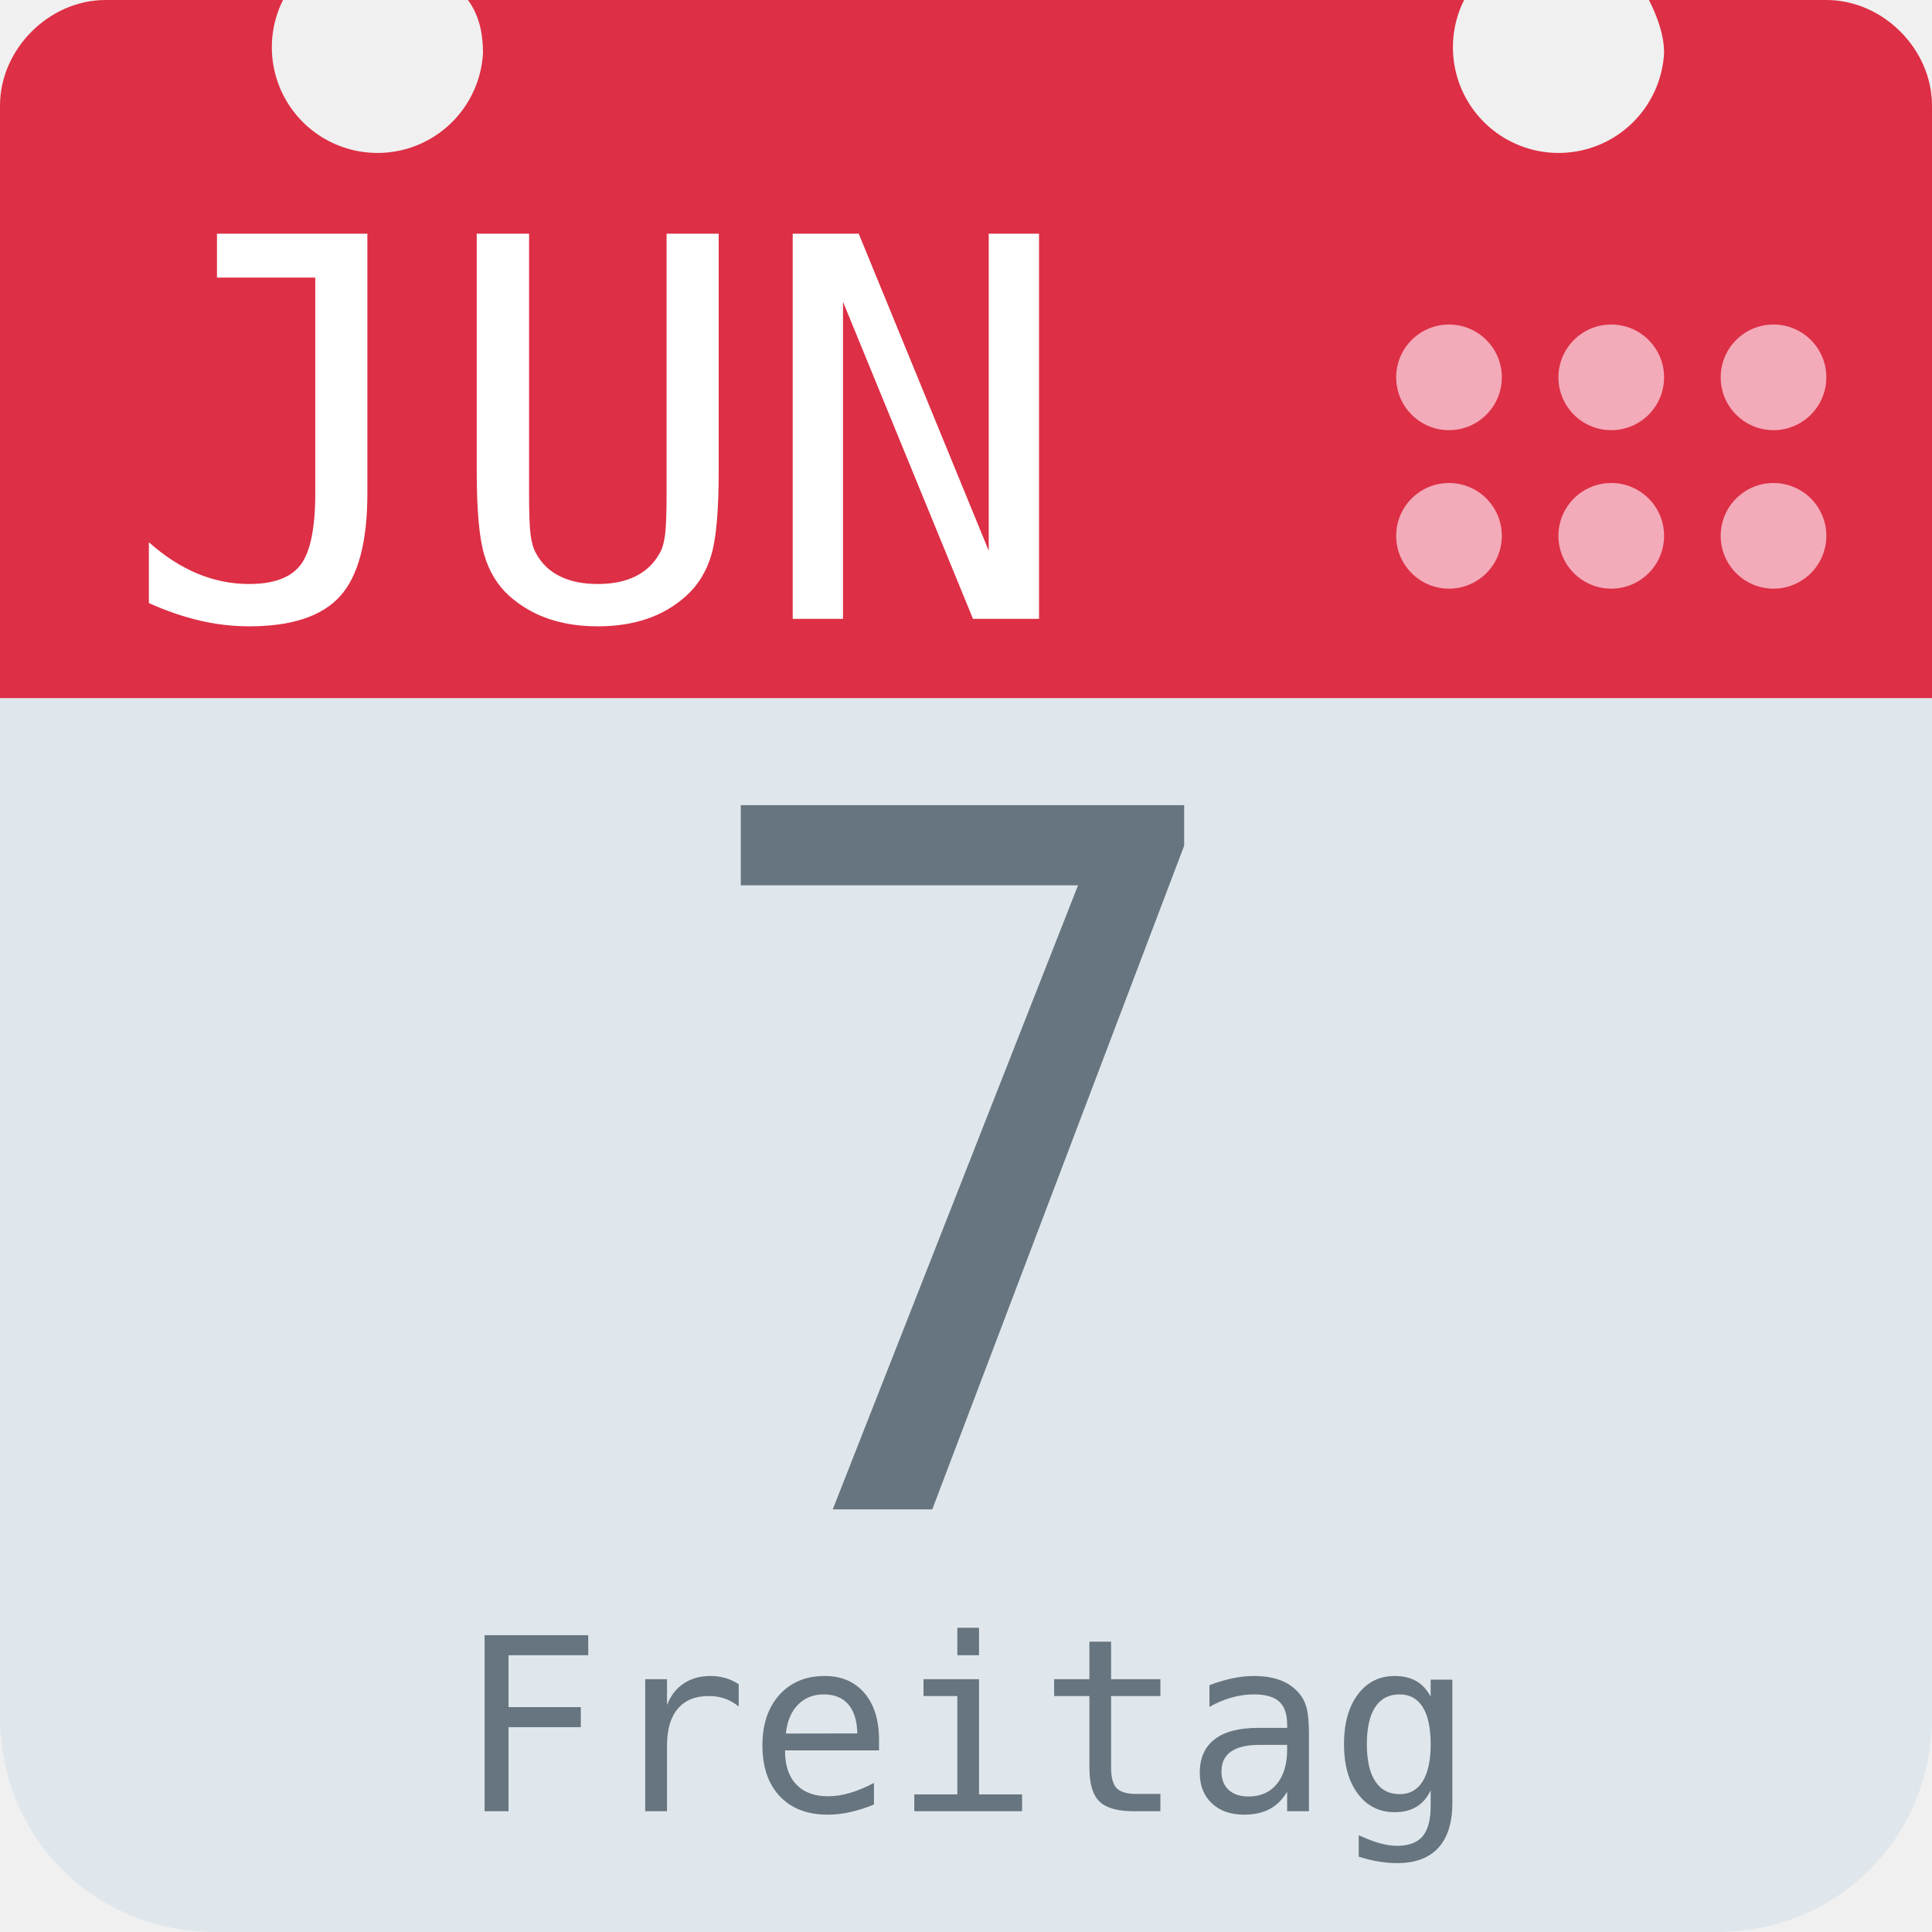
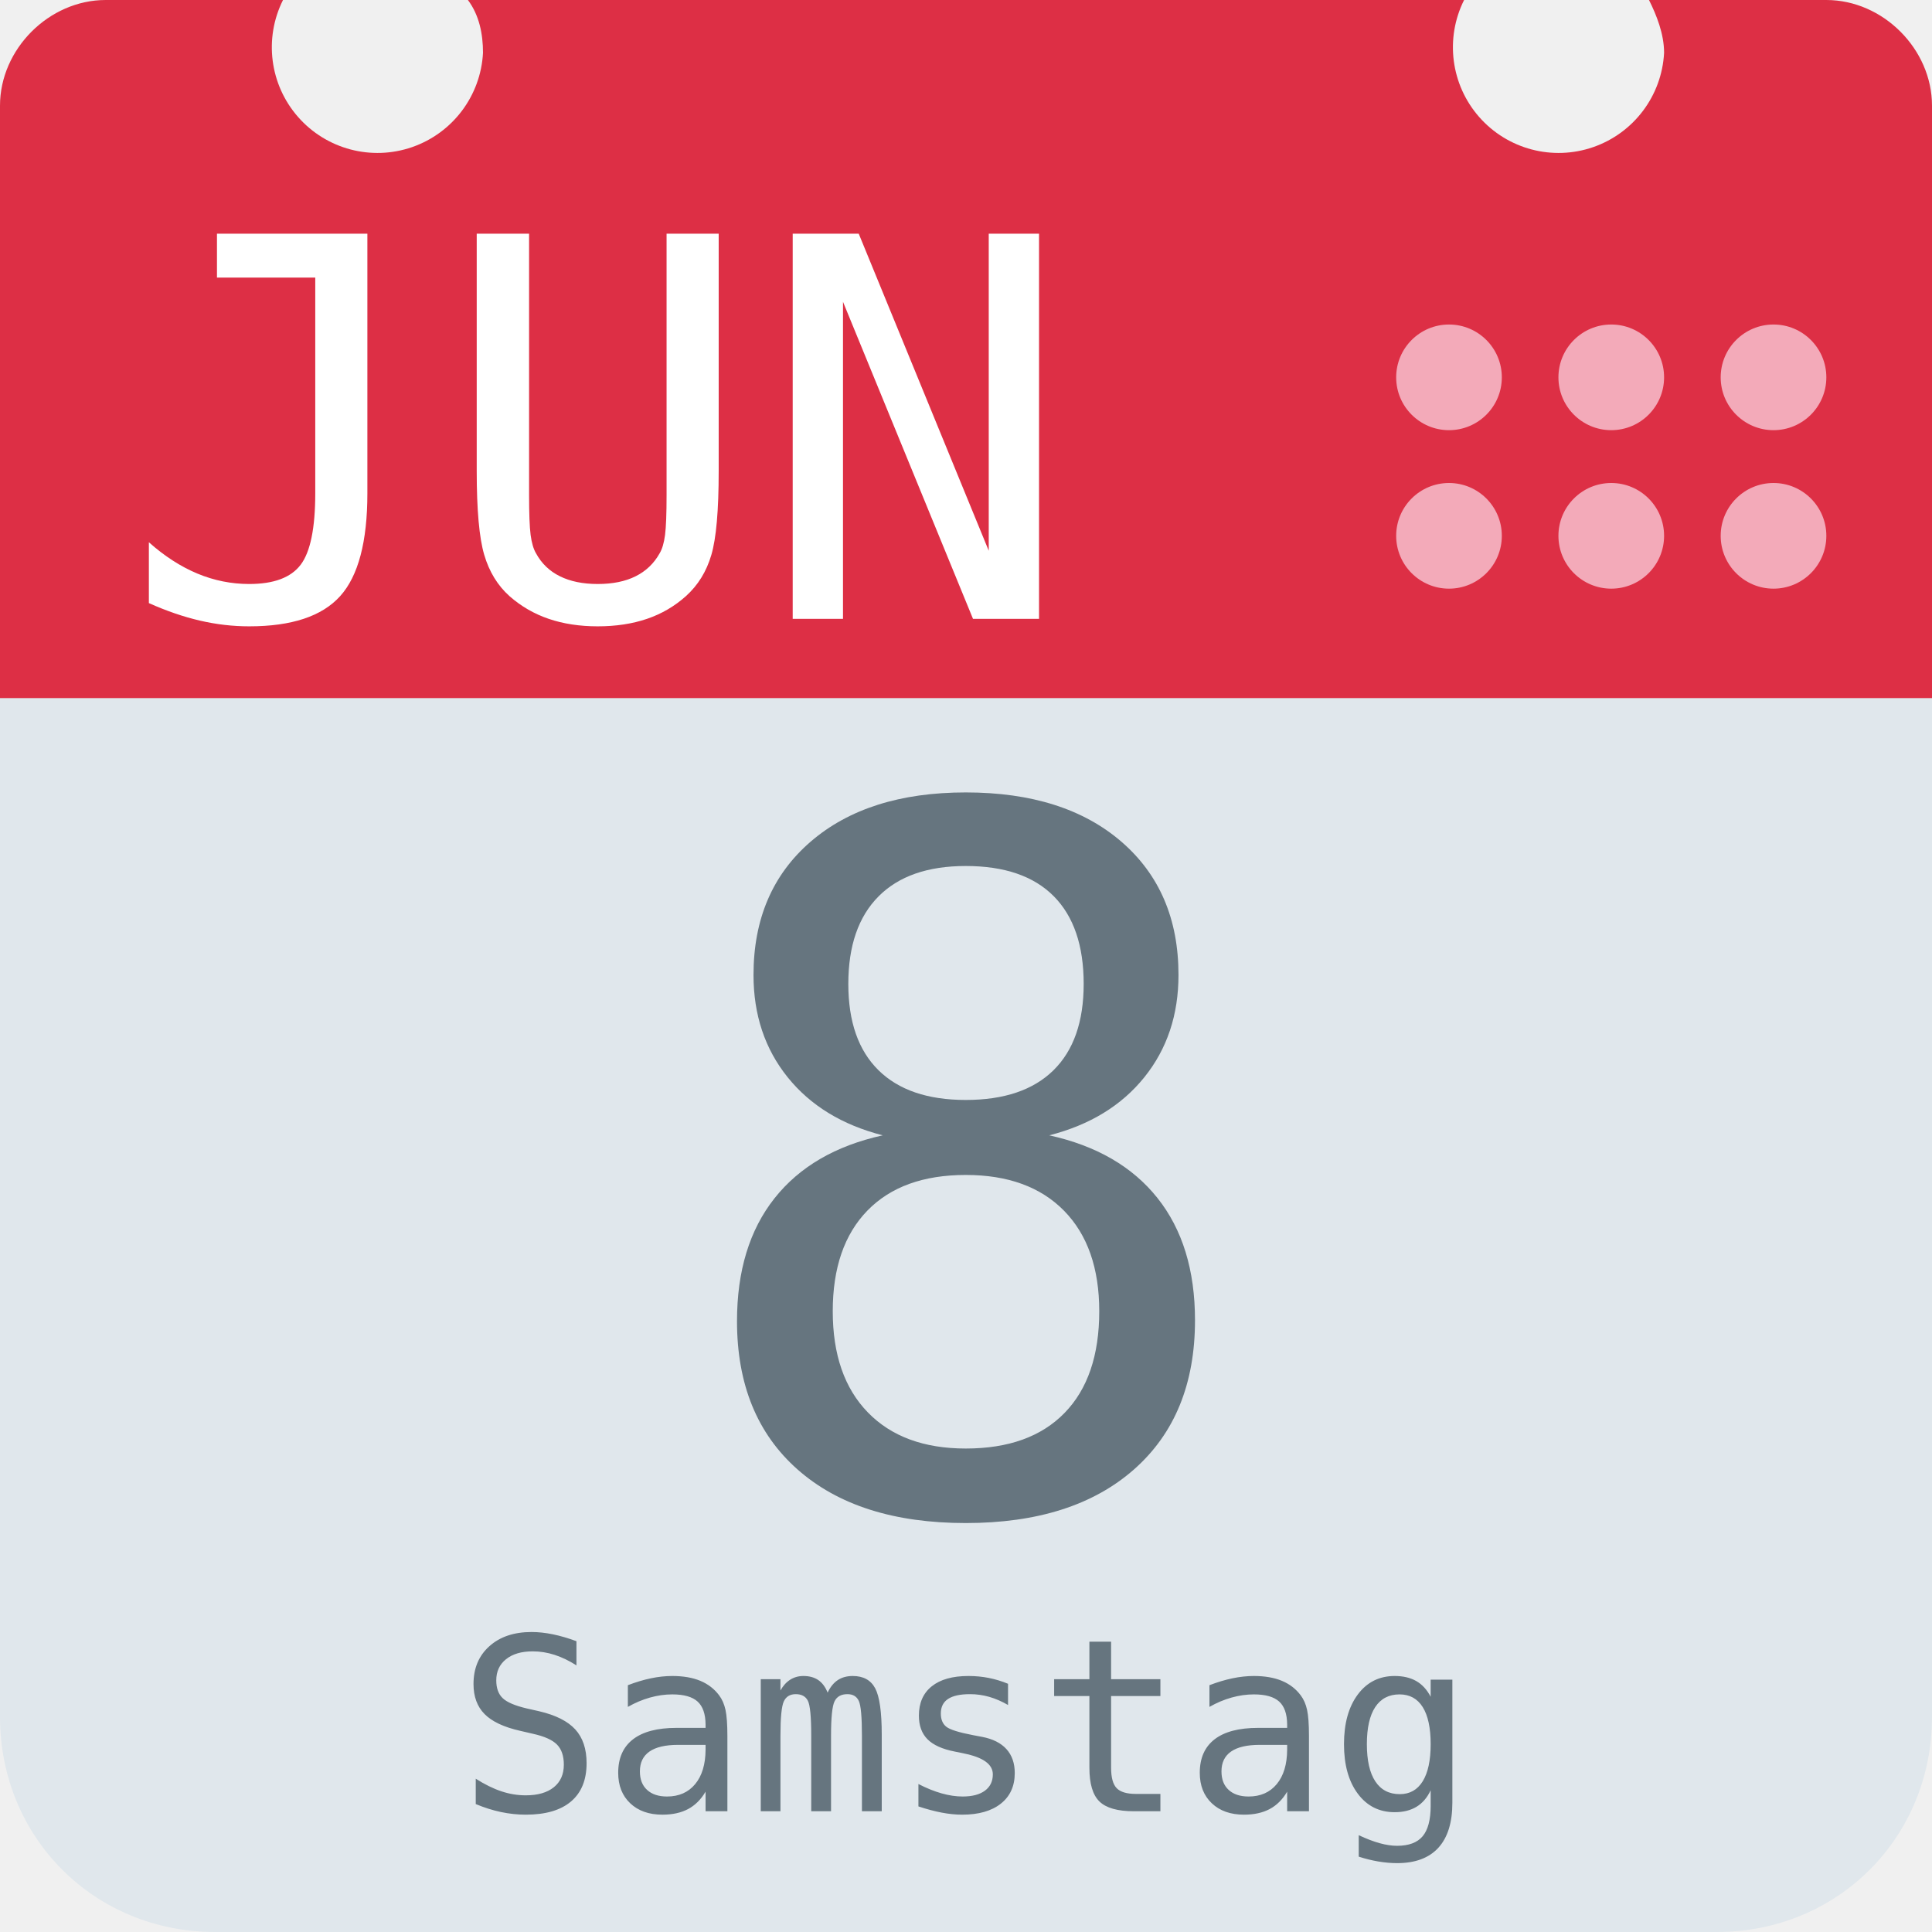
<svg xmlns="http://www.w3.org/2000/svg" aria-label="Calendar" role="img" viewBox="0 0 512 512">
  <path d="M512 455c0 32-25 57-57 57H57c-32 0-57-25-57-57V128c0-31 25-57 57-57h398c32 0 57 26 57 57z" fill="#e0e7ec" />
  <path d="M484 0h-47c2 4 4 9 4 14a28 28 0 1 1-53-14H124c3 4 4 9 4 14A28 28 0 1 1 75 0H28C13 0 0 13 0 28v157h512V28c0-15-13-28-28-28z" fill="#dd2f45" />
  <g fill="#f3aab9">
    <circle cx="470" cy="142" r="14" />
    <circle cx="470" cy="100" r="14" />
    <circle cx="427" cy="142" r="14" />
    <circle cx="427" cy="100" r="14" />
    <circle cx="384" cy="142" r="14" />
    <circle cx="384" cy="100" r="14" />
  </g>
  <text id="month" x="32" y="164" fill="#fff" font-family="monospace" font-size="140px" style="text-anchor: left">JUN</text>
-   <text id="day" x="256" y="400" fill="#66757f" font-family="monospace" font-size="256px" style="text-anchor: middle">7</text>
-   <text id="weekday" x="256" y="480" fill="#66757f" font-family="monospace" font-size="64px" style="text-anchor: middle">Freitag</text>
+   <text id="day" x="256" y="400" fill="#66757f" font-family="monospace" font-size="256px" style="text-anchor: middle">8</text>
+   <text id="weekday" x="256" y="480" fill="#66757f" font-family="monospace" font-size="64px" style="text-anchor: middle">Samstag</text>
</svg>
